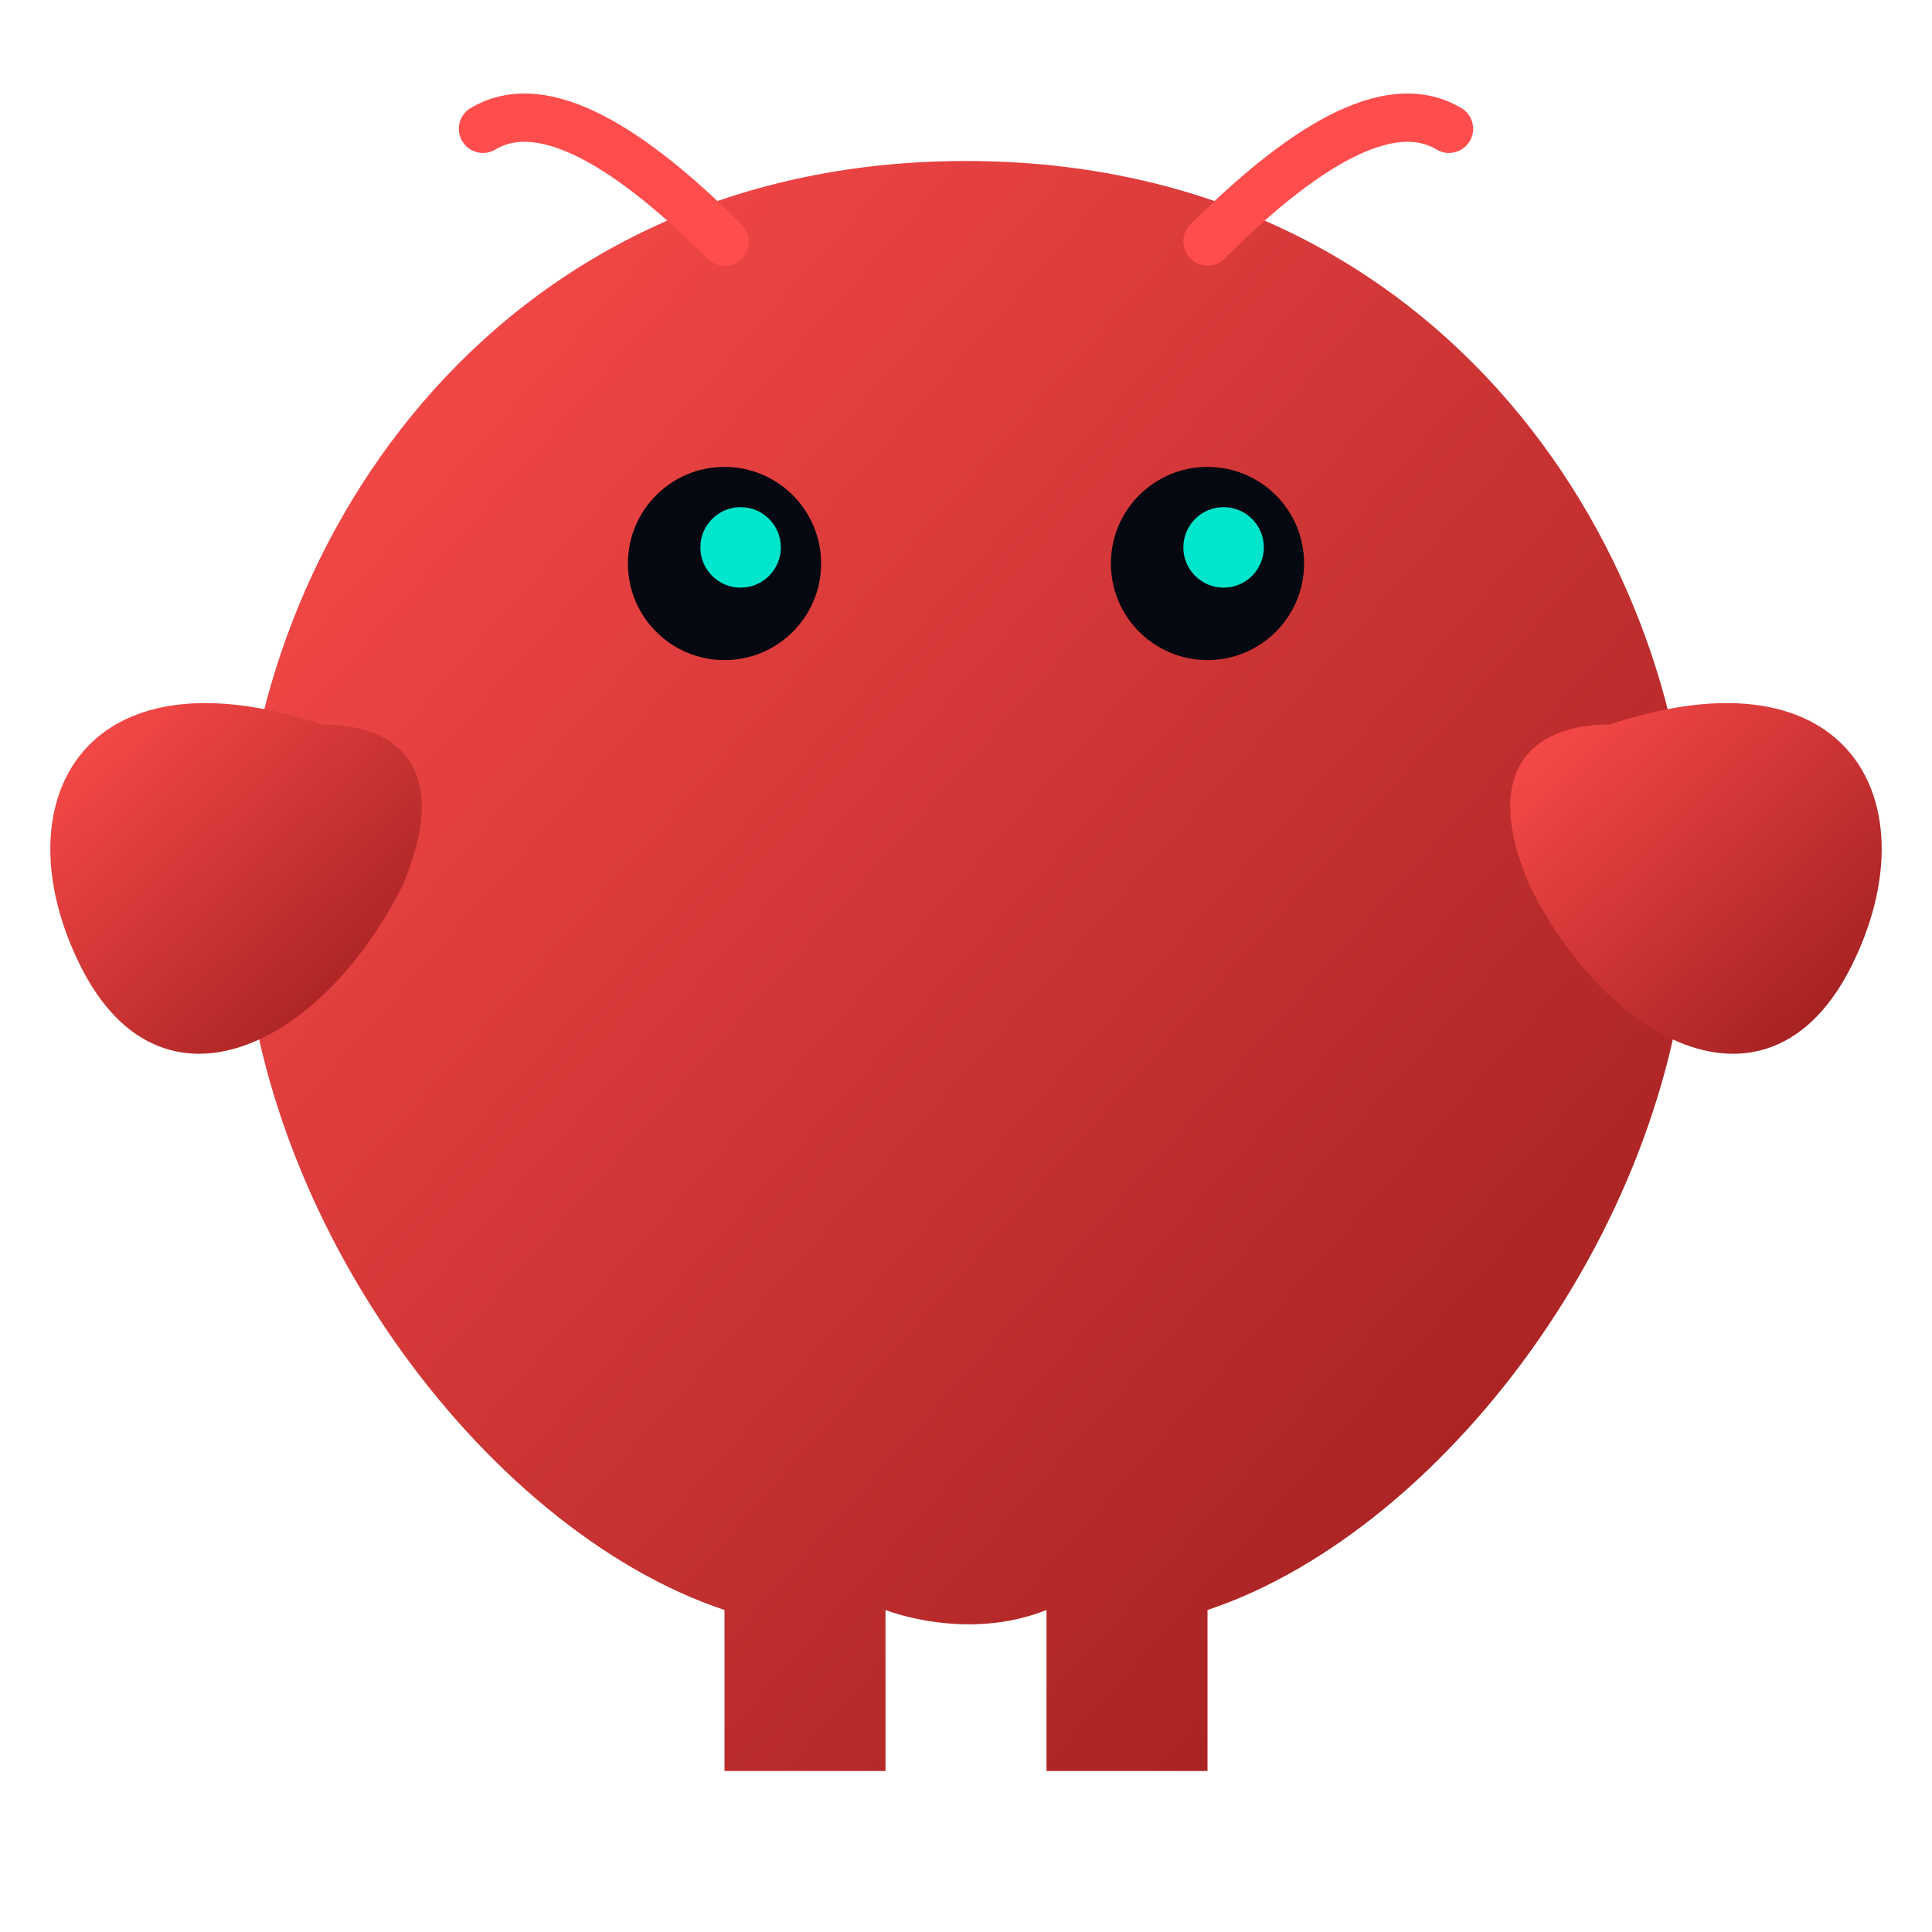
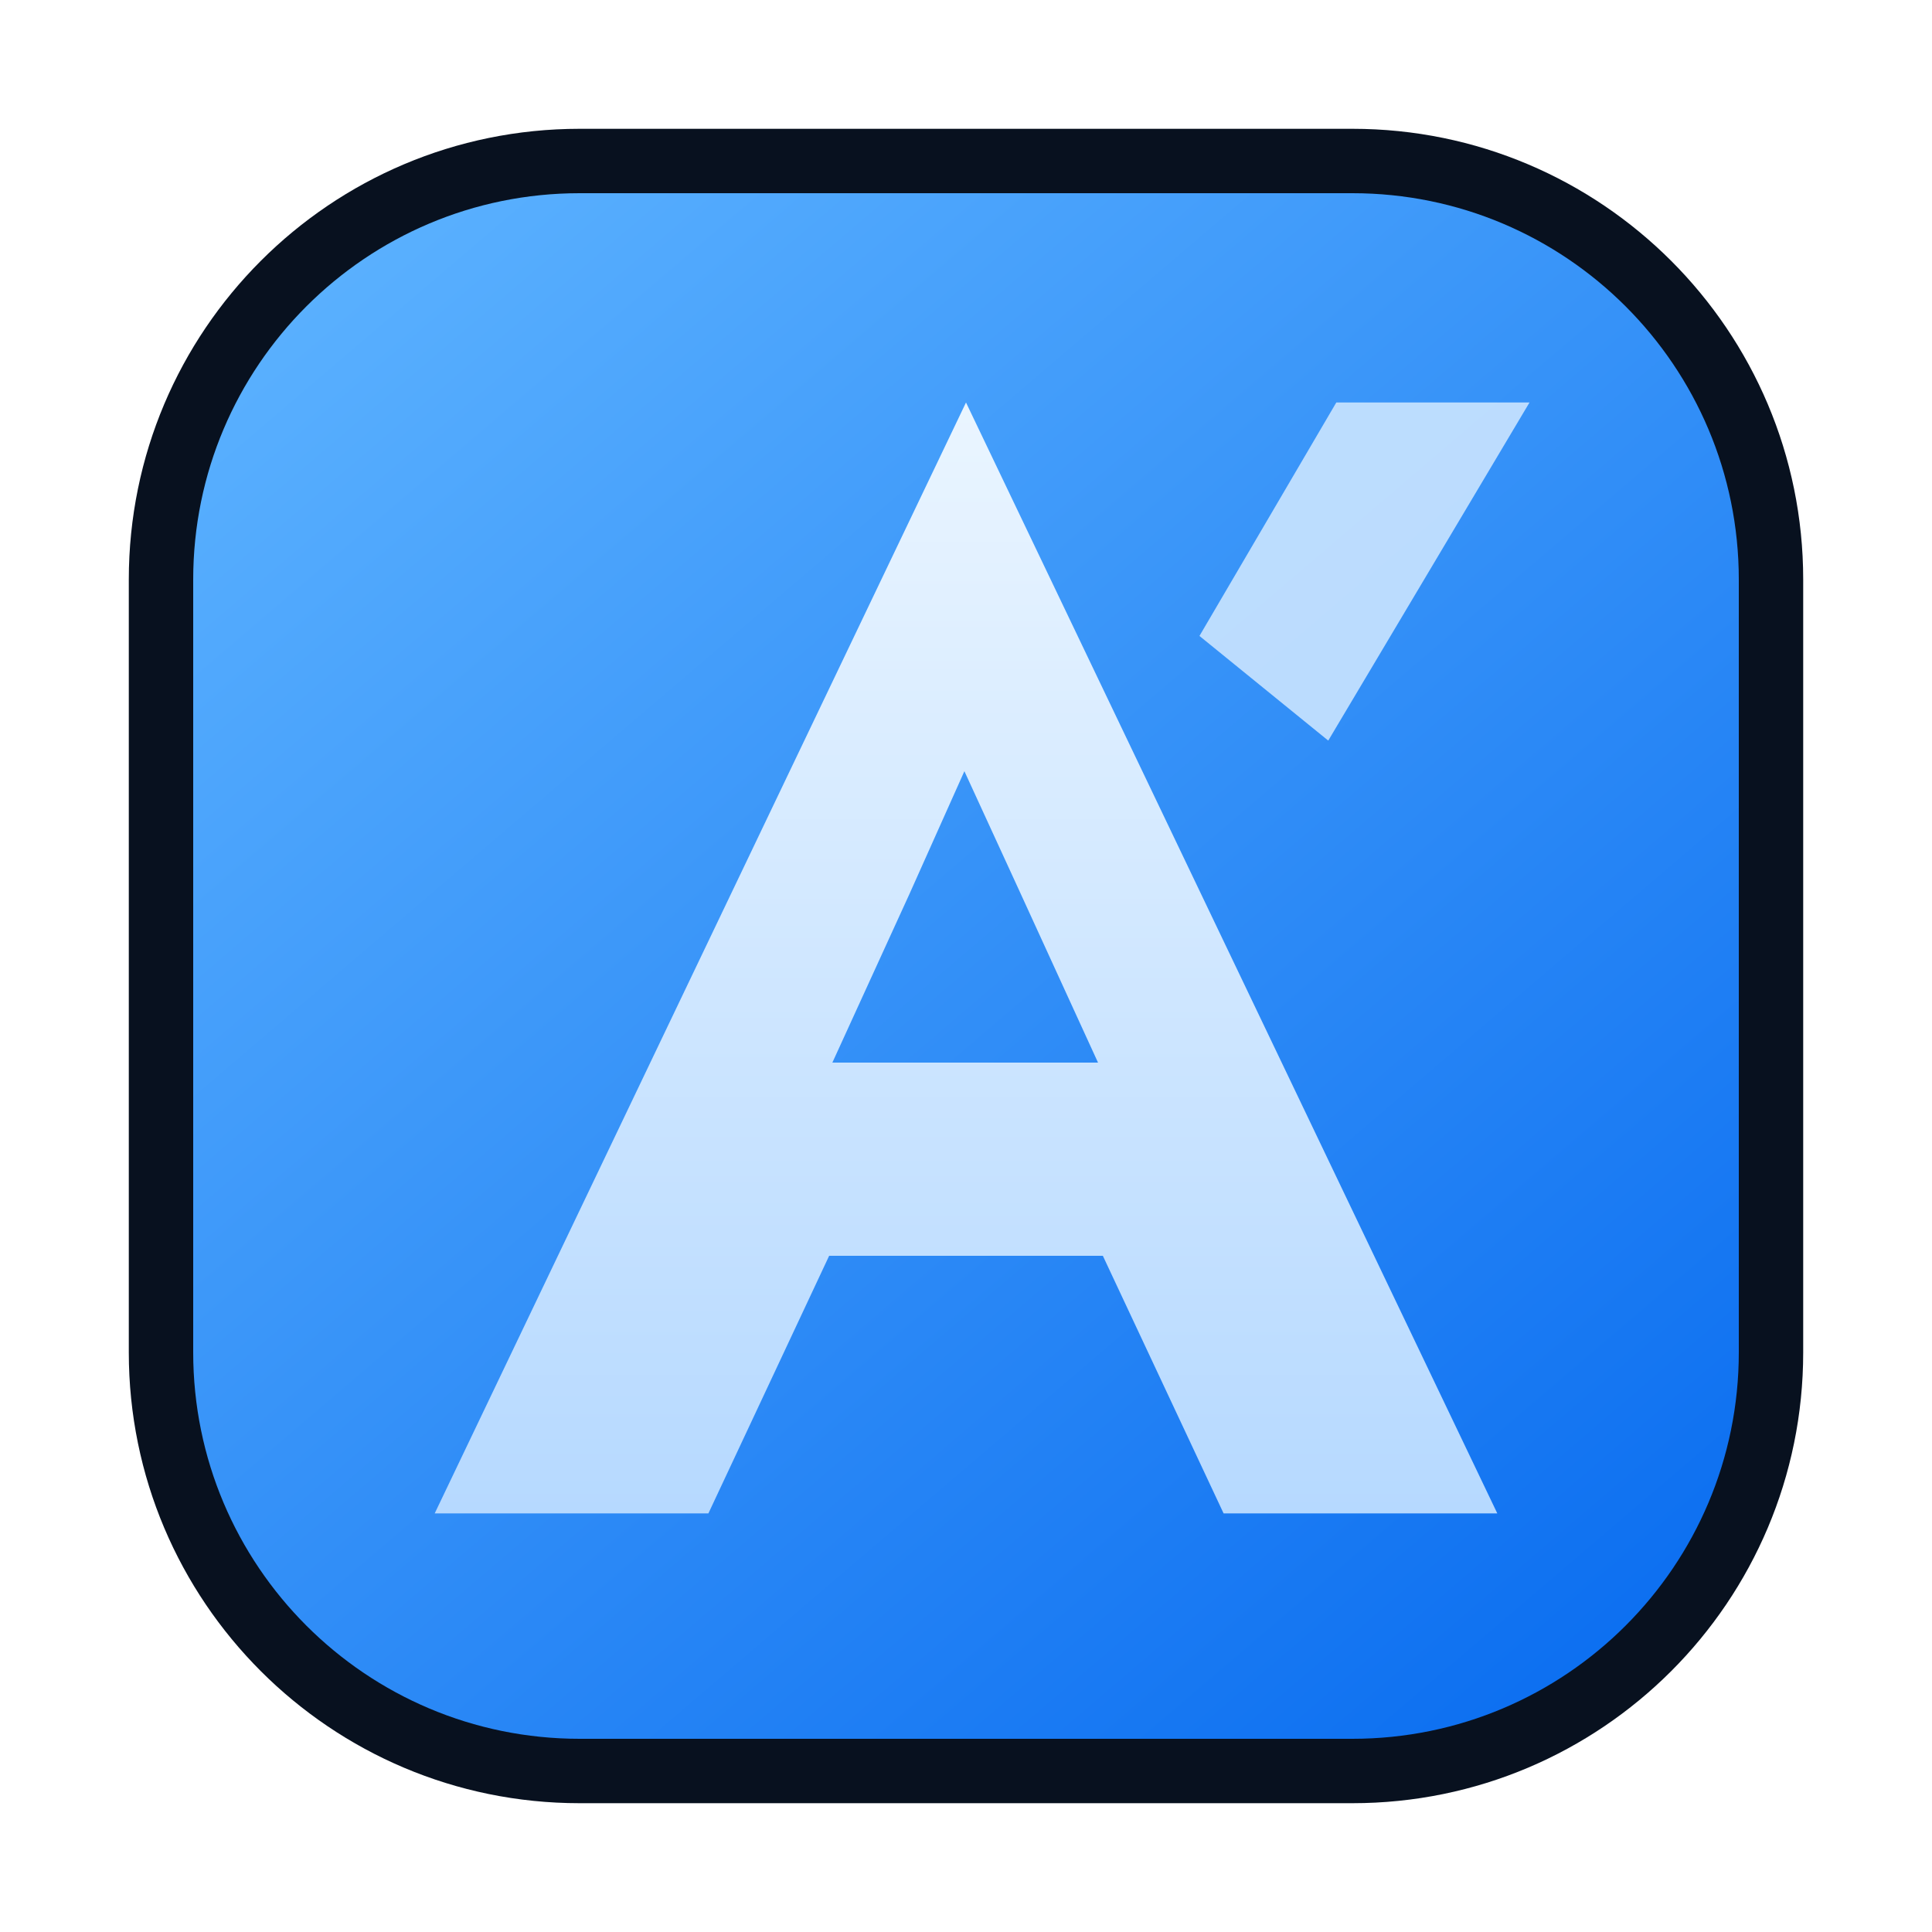
<svg xmlns="http://www.w3.org/2000/svg" viewBox="0 0 120 120" fill="none">
  <defs>
-     <linearGradient id="lobster-gradient" x1="0%" y1="0%" x2="100%" y2="100%">
-       <stop offset="0%" stop-color="#ff4d4d" />
-       <stop offset="100%" stop-color="#991b1b" />
+     <linearGradient id="aillium-bg" x1="18" y1="12" x2="100" y2="108" gradientUnits="userSpaceOnUse">
+       <stop offset="0" stop-color="#5DB3FF" />
+       <stop offset="1" stop-color="#0A6DF0" />
+     </linearGradient>
+     <linearGradient id="aillium-accent" x1="60" y1="25" x2="60" y2="94" gradientUnits="userSpaceOnUse">
+       <stop offset="0" stop-color="#EAF5FF" />
+       <stop offset="1" stop-color="#B6D9FF" />
    </linearGradient>
  </defs>
-   <path d="M60 10 C30 10 15 35 15 55 C15 75 30 95 45 100 L45 110 L55 110 L55 100 C55 100 60 102 65 100 L65 110 L75 110 L75 100 C90 95 105 75 105 55 C105 35 90 10 60 10Z" fill="url(#lobster-gradient)" />
-   <path d="M20 45 C5 40 0 50 5 60 C10 70 20 65 25 55 C28 48 25 45 20 45Z" fill="url(#lobster-gradient)" />
-   <path d="M100 45 C115 40 120 50 115 60 C110 70 100 65 95 55 C92 48 95 45 100 45Z" fill="url(#lobster-gradient)" />
-   <path d="M45 15 Q35 5 30 8" stroke="#ff4d4d" stroke-width="3" stroke-linecap="round" />
-   <path d="M75 15 Q85 5 90 8" stroke="#ff4d4d" stroke-width="3" stroke-linecap="round" />
-   <circle cx="45" cy="35" r="6" fill="#050810" />
-   <circle cx="75" cy="35" r="6" fill="#050810" />
-   <circle cx="46" cy="34" r="2.5" fill="#00e5cc" />
-   <circle cx="76" cy="34" r="2.5" fill="#00e5cc" />
+   <rect x="8" y="8" width="104" height="104" rx="28" fill="#08111F" />
+   <rect x="12" y="12" width="96" height="96" rx="24" fill="url(#aillium-bg)" />
+   <path d="M60 25L27 94H44L51.5 78H68.5L76 94H93L60 25ZM59.9 47.9L63.3 55.3L68.2 66H51.7L56.5 55.5L59.9 47.9Z" fill="url(#aillium-accent)" />
+   <path d="M74.5 39.5L83 25H95L82.5 46L74.5 39.5Z" fill="#D9ECFF" fill-opacity="0.82" />
</svg>
